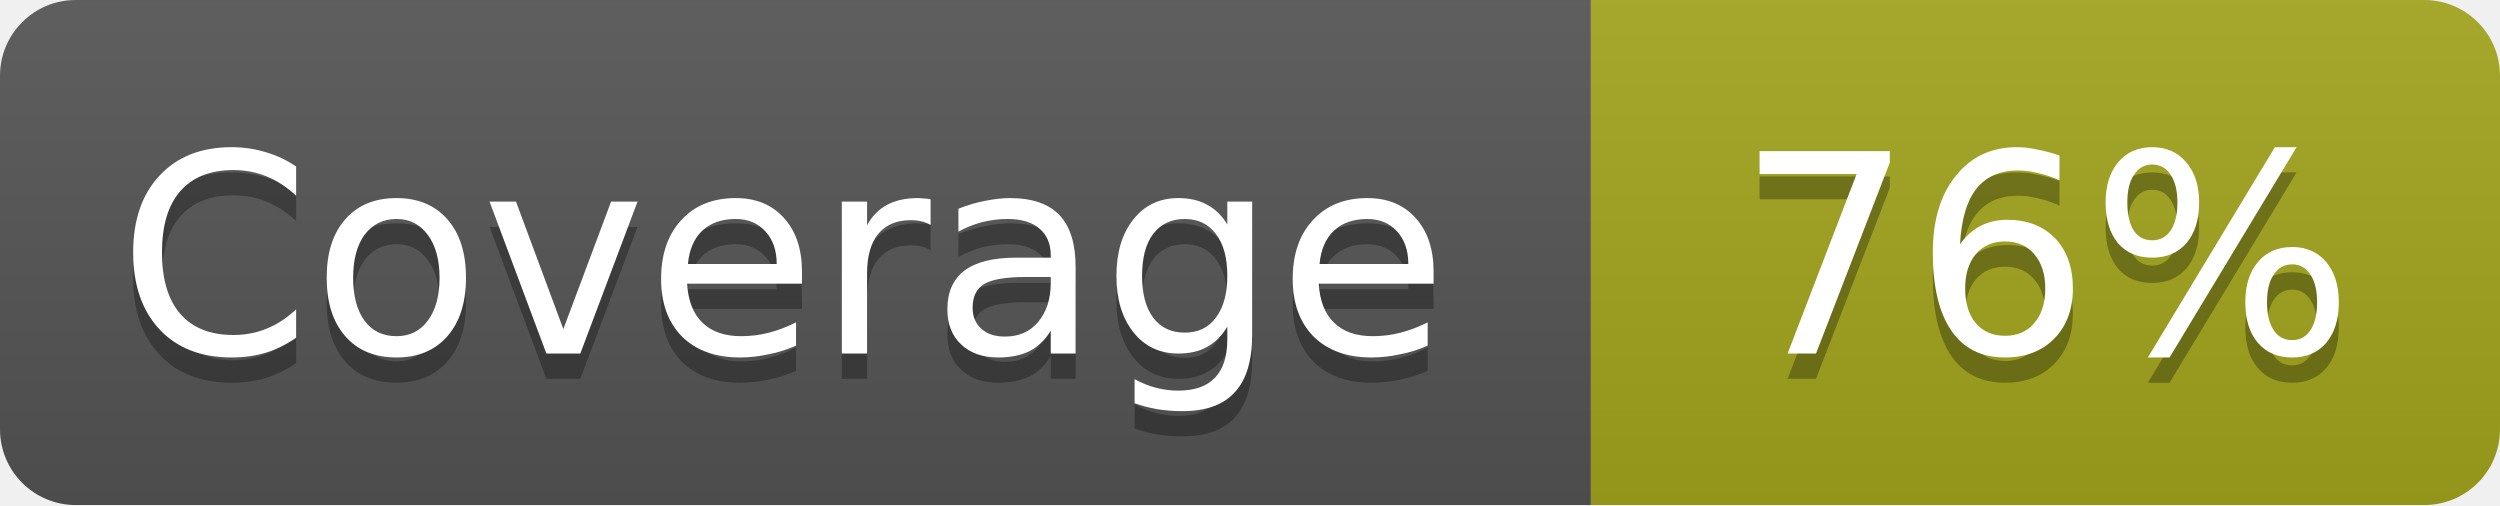
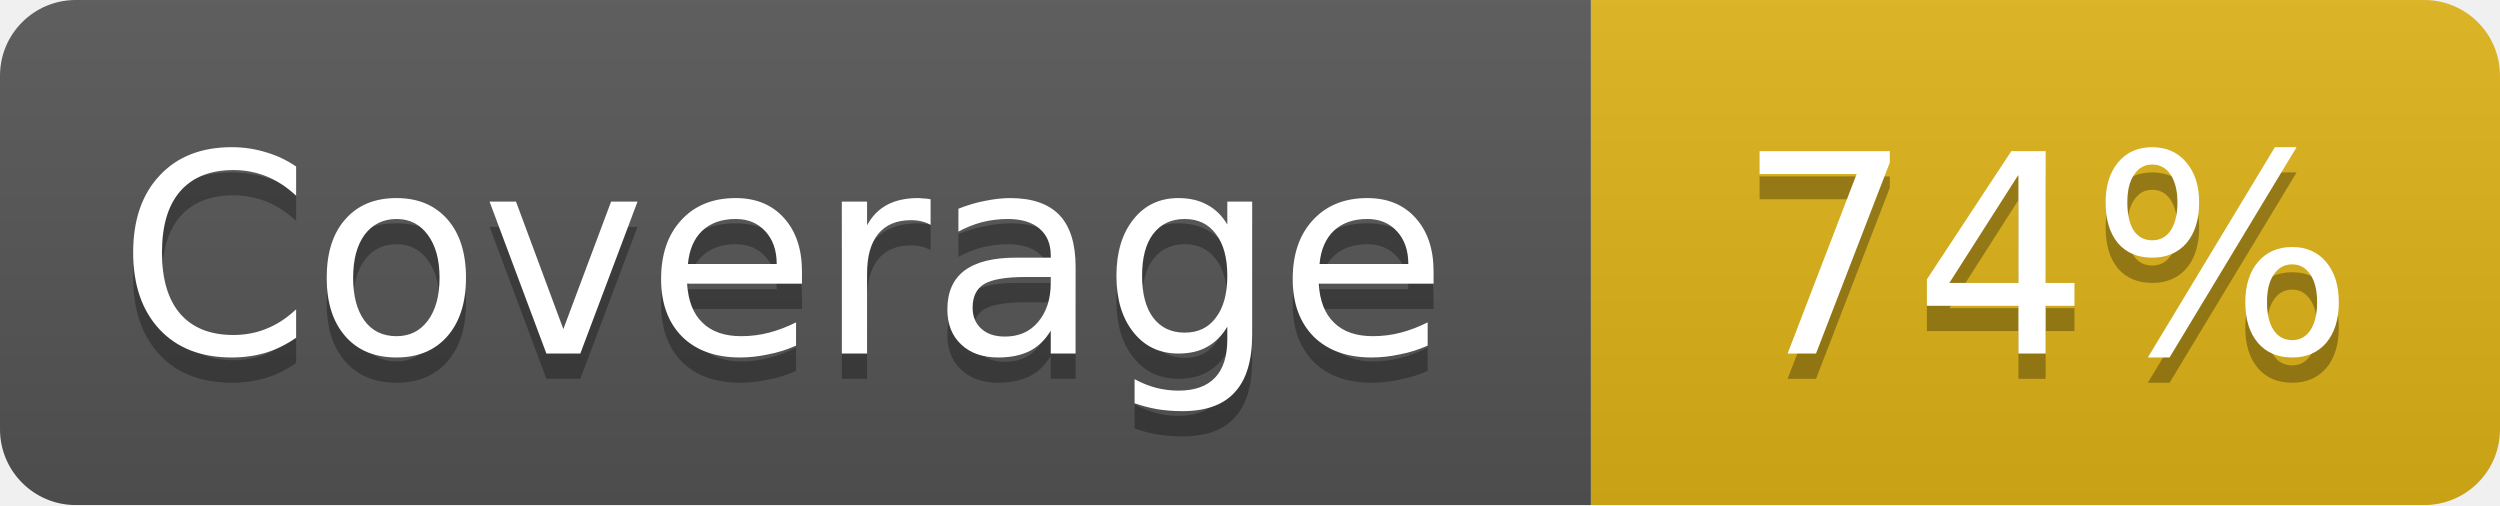
<svg xmlns="http://www.w3.org/2000/svg" width="99" height="20">
  <linearGradient id="b" x2="0" y2="100%">
    <stop offset="0" stop-color="#bbb" stop-opacity=".1" />
    <stop offset="1" stop-opacity=".1" />
  </linearGradient>
  <mask id="a">
    <rect width="99" height="20" rx="3" fill="#fff" />
  </mask>
  <g mask="url(#a)">
    <path fill="#555" d="M0 0h63v20H0z" />
-     <path fill="#a4a61d" d="M63 0h36v20H63z" />
+     <path fill="#dfb317" d="M63 0h36v20H63z" />
    <path fill="url(#b)" d="M0 0h99v20H0z" />
  </g>
  <g fill="#fff" text-anchor="middle" font-family="DejaVu Sans,Verdana,Geneva,sans-serif" font-size="11">
    <text x="31" y="15" fill="#010101" fill-opacity=".3">Coverage</text>
    <text x="31" y="14">Coverage</text>
-     <text x="81" y="15" fill="#010101" fill-opacity=".3">76%</text>
-     <text x="81" y="14">76%</text>
+     <text x="81" y="15" fill="#010101" fill-opacity=".3">74%</text>
+     <text x="81" y="14">74%</text>
  </g>
</svg>
